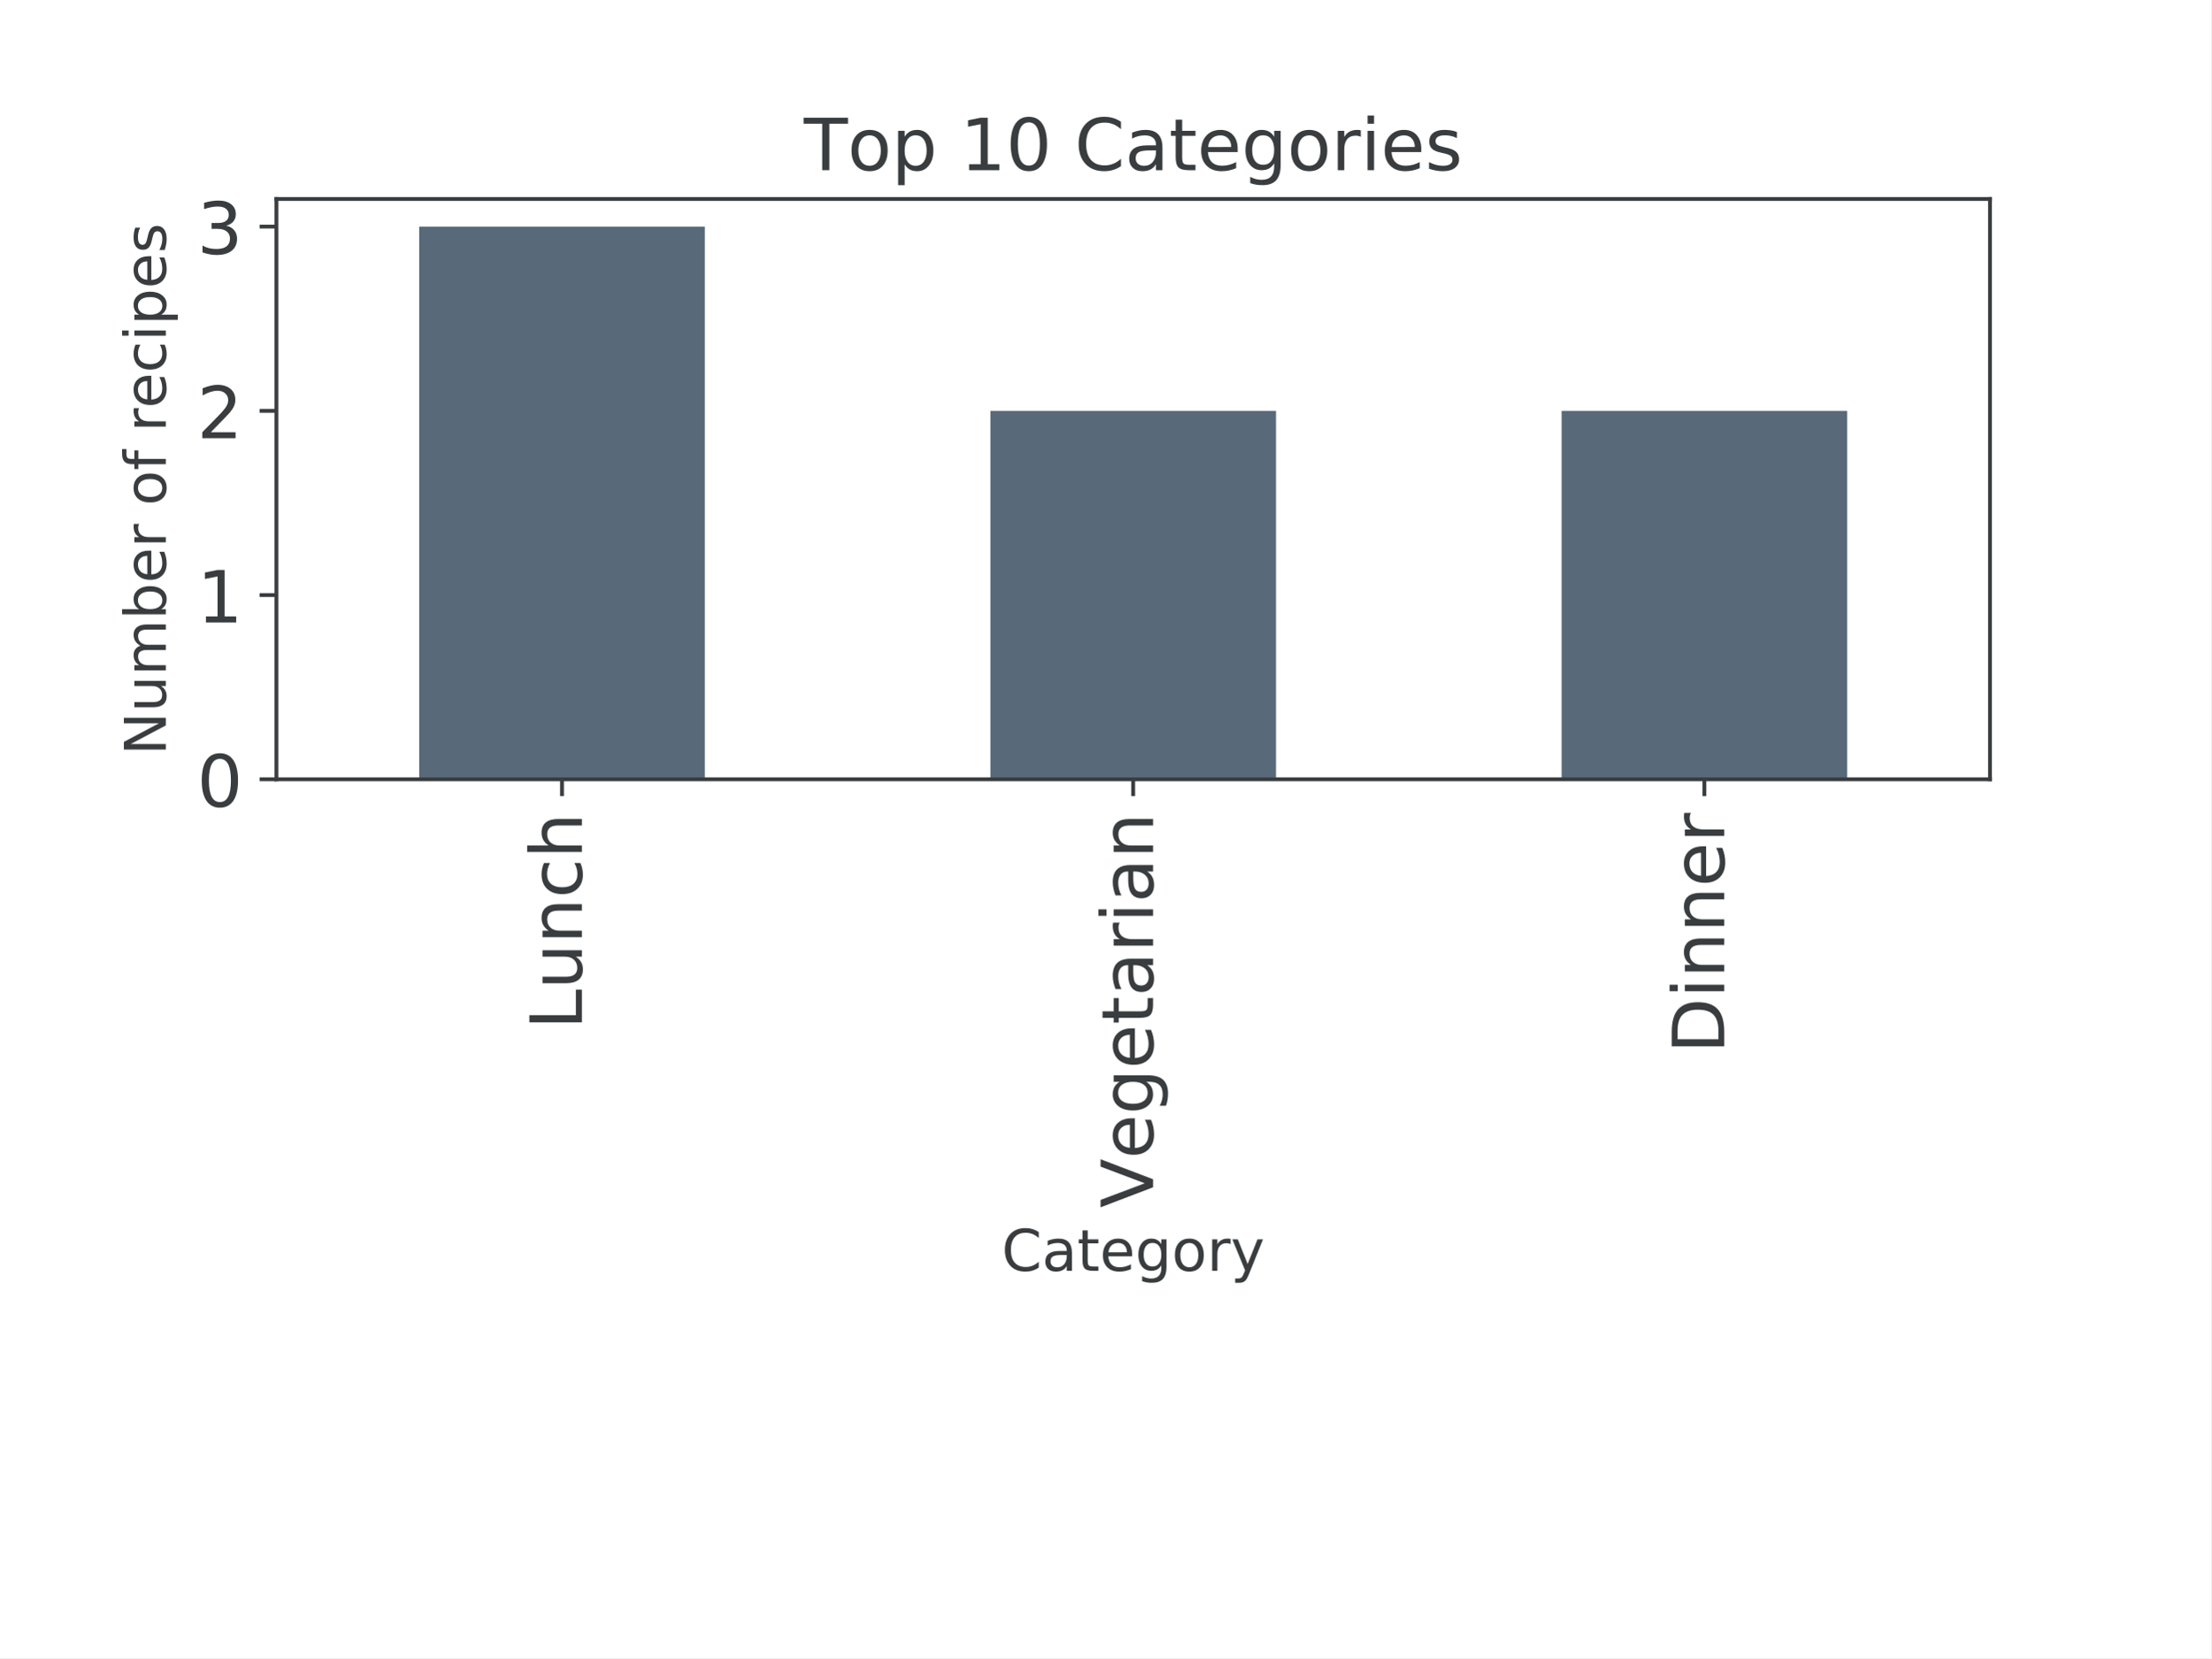
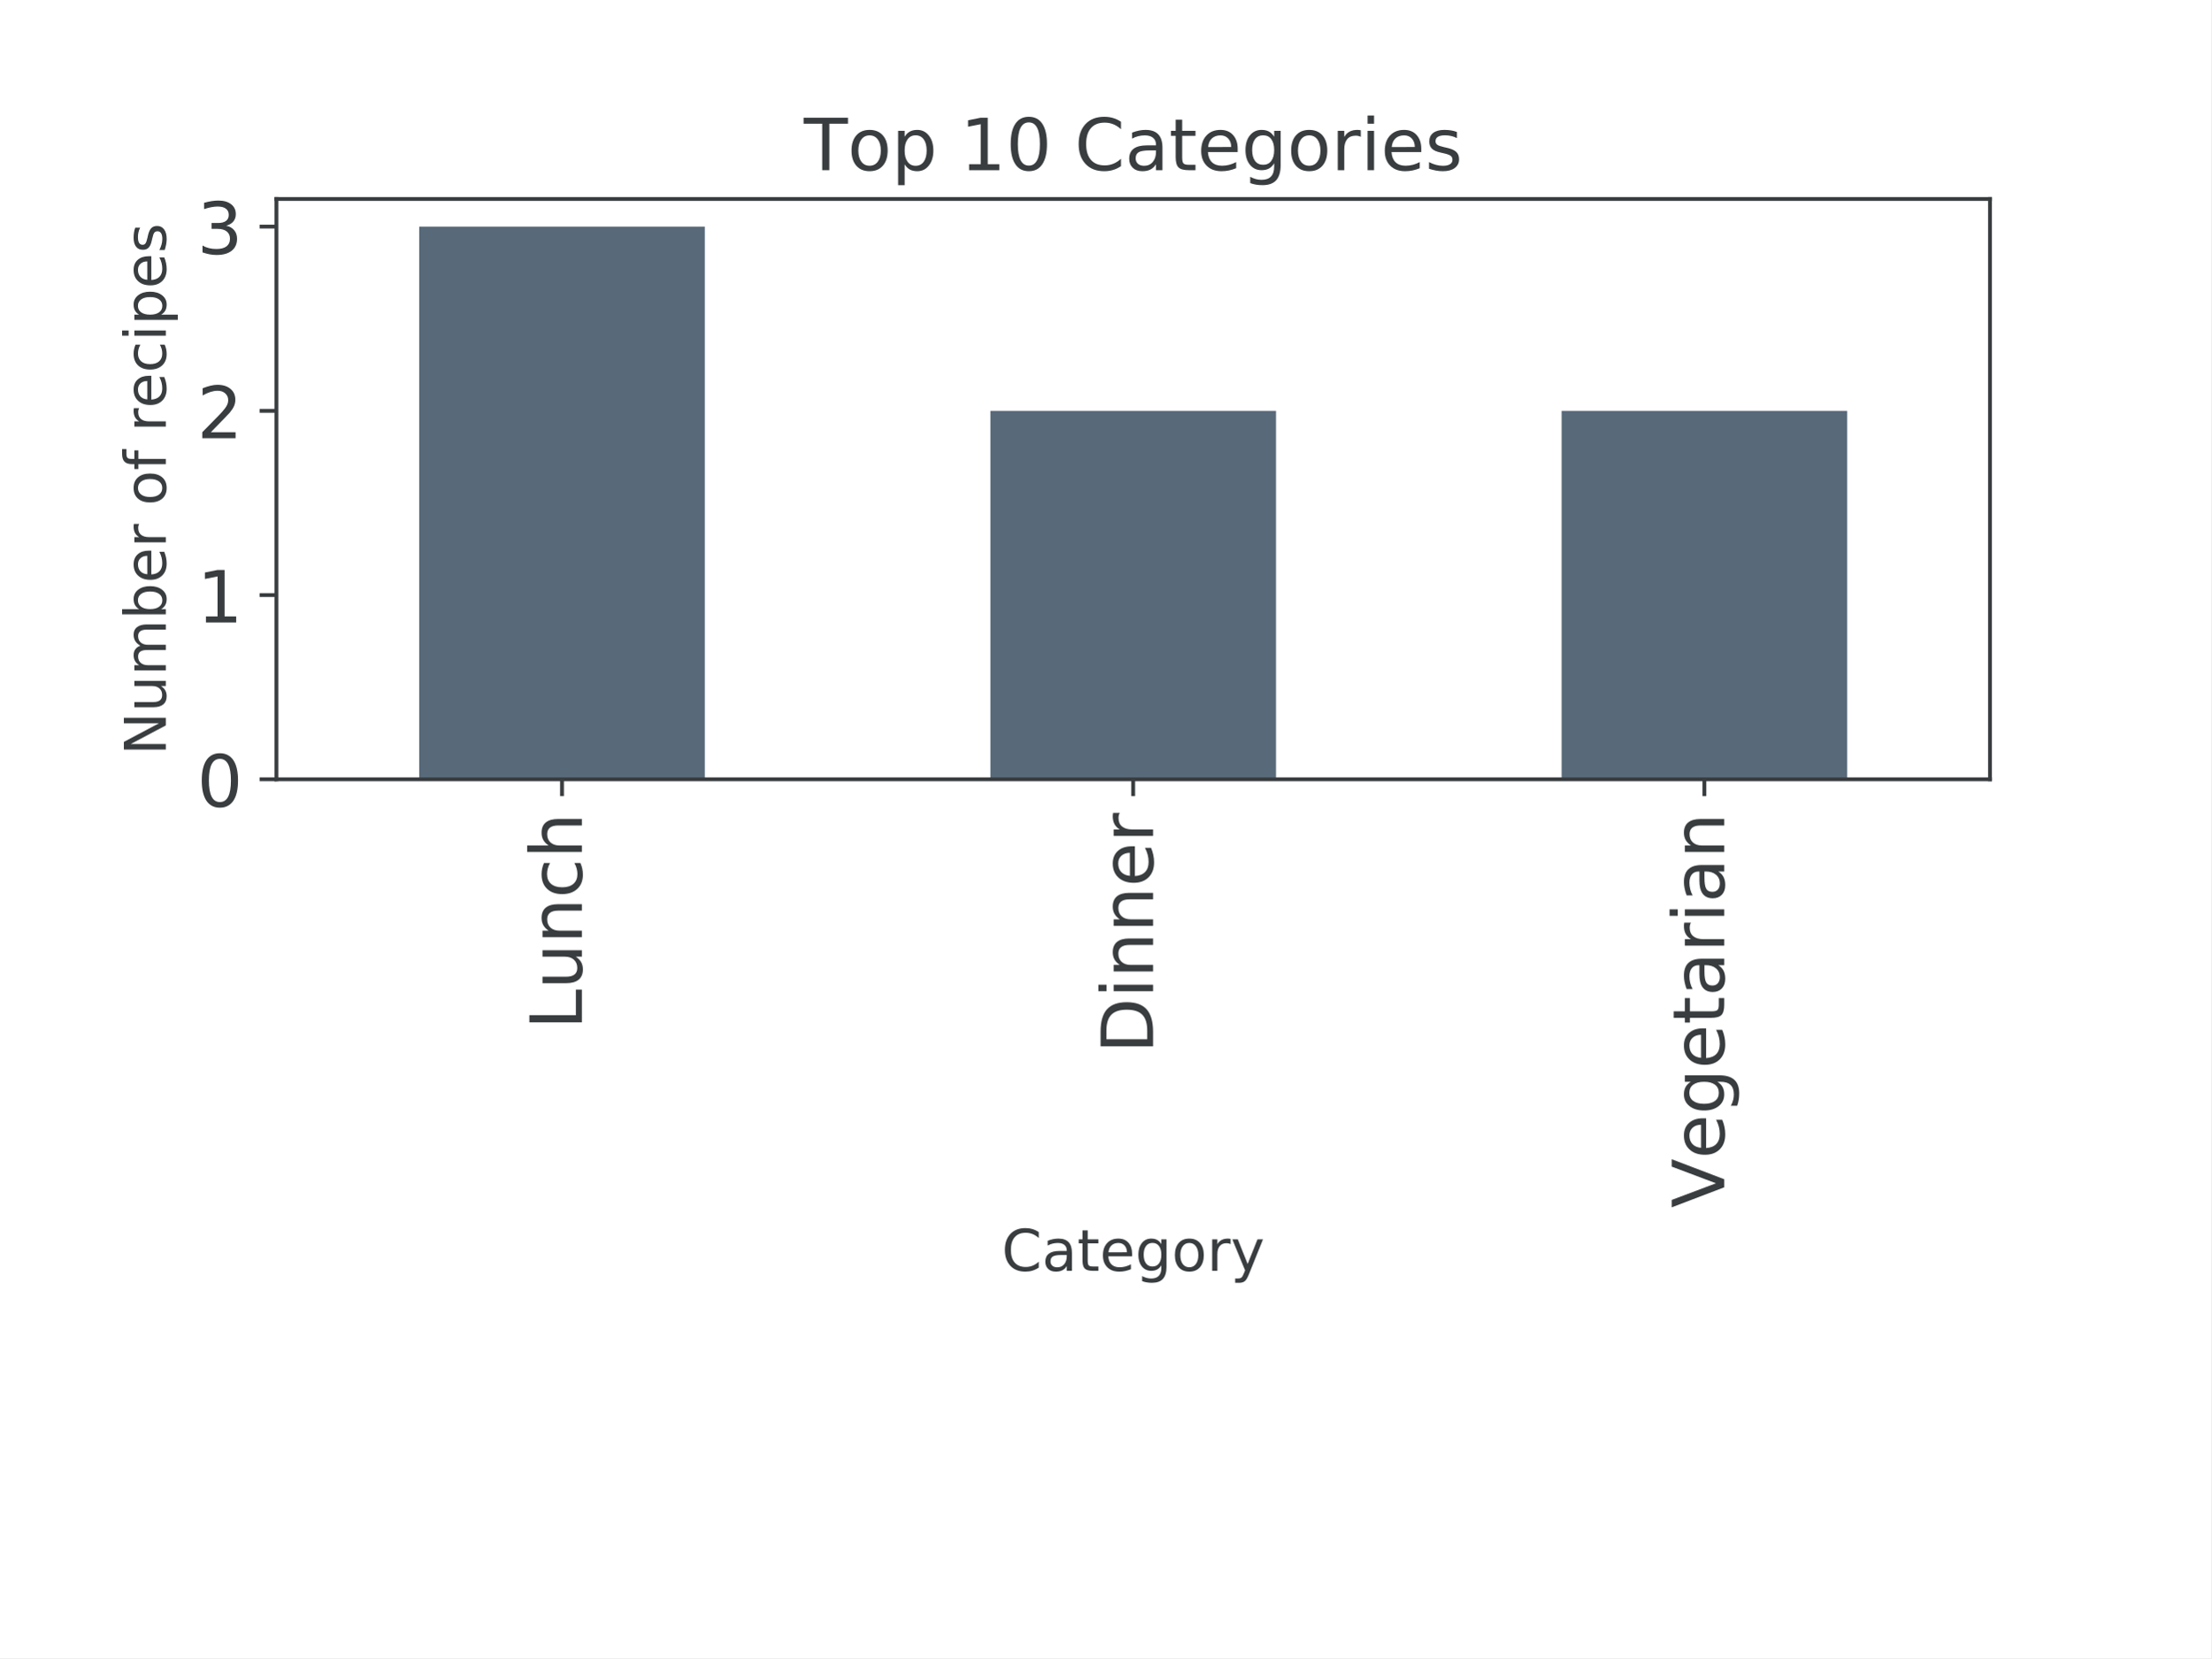
<svg xmlns="http://www.w3.org/2000/svg" xmlns:xlink="http://www.w3.org/1999/xlink" height="345.6pt" version="1.1" viewBox="0 0 460.8 345.6" width="460.8pt">
  <defs>
    <style type="text/css">
*{stroke-linecap:butt;stroke-linejoin:round;}
  </style>
  </defs>
  <g id="figure_1">
    <g id="patch_1">
      <path d="M 0 345.6  L 460.8 345.6  L 460.8 0  L 0 0  z " style="fill:#ffffff;" />
    </g>
    <g id="axes_1">
      <g id="patch_2">
        <path d="M 57.6 162.432  L 414.72 162.432  L 414.72 41.472  L 57.6 41.472  z " style="fill:#ffffff;" />
      </g>
      <g id="patch_3">
-         <path clip-path="url(#pd85d0343f9)" d="M 87.36 162.432  L 146.88 162.432  L 146.88 47.232  L 87.36 47.232  z " style="fill:#586a7a;" />
+         <path clip-path="url(#p40c82d31ae)" d="M 87.36 162.432  L 146.88 162.432  L 146.88 47.232  L 87.36 47.232  z " style="fill:#586a7a;" />
      </g>
      <g id="patch_4">
-         <path clip-path="url(#pd85d0343f9)" d="M 206.4 162.432  L 265.92 162.432  L 265.92 85.632  L 206.4 85.632  z " style="fill:#586a7a;" />
+         <path clip-path="url(#p40c82d31ae)" d="M 206.4 162.432  L 265.92 162.432  L 265.92 85.632  L 206.4 85.632  z " style="fill:#586a7a;" />
      </g>
      <g id="patch_5">
-         <path clip-path="url(#pd85d0343f9)" d="M 325.44 162.432  L 384.96 162.432  L 384.96 85.632  L 325.44 85.632  z " style="fill:#586a7a;" />
+         <path clip-path="url(#p40c82d31ae)" d="M 325.44 162.432  L 384.96 162.432  L 384.96 85.632  L 325.44 85.632  z " style="fill:#586a7a;" />
      </g>
      <g id="matplotlib.axis_1">
        <g id="xtick_1">
          <g id="line2d_1">
            <defs>
-               <path d="M 0 0  L 0 3.5  " id="m394fc54198" style="stroke:#393d3f;stroke-width:0.8;" />
-             </defs>
-             <g>
-               <use style="fill:#393d3f;stroke:#393d3f;stroke-width:0.8;" x="117.12" xlink:href="#m394fc54198" y="162.432" />
+               <path d="M 0 0  L 0 3.5  " id="mcc6069caab" style="stroke:#393d3f;stroke-width:0.8;" />
+             </defs>
+             <g>
+               <use style="fill:#393d3f;stroke:#393d3f;stroke-width:0.8;" x="117.12" xlink:href="#mcc6069caab" y="162.432" />
            </g>
          </g>
          <g id="text_1">
            <defs>
              <path d="M 9.812 72.906  L 19.672 72.906  L 19.672 8.297  L 55.172 8.297  L 55.172 0  L 9.812 0  z " id="DejaVuSans-76" />
              <path d="M 8.5 21.578  L 8.5 54.688  L 17.484 54.688  L 17.484 21.922  Q 17.484 14.156 20.5 10.266  Q 23.531 6.391 29.594 6.391  Q 36.859 6.391 41.078 11.031  Q 45.312 15.672 45.312 23.688  L 45.312 54.688  L 54.297 54.688  L 54.297 0  L 45.312 0  L 45.312 8.406  Q 42.047 3.422 37.719 1  Q 33.406 -1.422 27.688 -1.422  Q 18.266 -1.422 13.375 4.438  Q 8.5 10.297 8.5 21.578  z M 31.109 56  z " id="DejaVuSans-117" />
              <path d="M 54.891 33.016  L 54.891 0  L 45.906 0  L 45.906 32.719  Q 45.906 40.484 42.875 44.328  Q 39.844 48.188 33.797 48.188  Q 26.516 48.188 22.312 43.547  Q 18.109 38.922 18.109 30.906  L 18.109 0  L 9.078 0  L 9.078 54.688  L 18.109 54.688  L 18.109 46.188  Q 21.344 51.125 25.703 53.562  Q 30.078 56 35.797 56  Q 45.219 56 50.047 50.172  Q 54.891 44.344 54.891 33.016  z " id="DejaVuSans-110" />
              <path d="M 48.781 52.594  L 48.781 44.188  Q 44.969 46.297 41.141 47.344  Q 37.312 48.391 33.406 48.391  Q 24.656 48.391 19.812 42.844  Q 14.984 37.312 14.984 27.297  Q 14.984 17.281 19.812 11.734  Q 24.656 6.203 33.406 6.203  Q 37.312 6.203 41.141 7.25  Q 44.969 8.297 48.781 10.406  L 48.781 2.094  Q 45.016 0.344 40.984 -0.531  Q 36.969 -1.422 32.422 -1.422  Q 20.062 -1.422 12.781 6.344  Q 5.516 14.109 5.516 27.297  Q 5.516 40.672 12.859 48.328  Q 20.219 56 33.016 56  Q 37.156 56 41.109 55.141  Q 45.062 54.297 48.781 52.594  z " id="DejaVuSans-99" />
              <path d="M 54.891 33.016  L 54.891 0  L 45.906 0  L 45.906 32.719  Q 45.906 40.484 42.875 44.328  Q 39.844 48.188 33.797 48.188  Q 26.516 48.188 22.312 43.547  Q 18.109 38.922 18.109 30.906  L 18.109 0  L 9.078 0  L 9.078 75.984  L 18.109 75.984  L 18.109 46.188  Q 21.344 51.125 25.703 53.562  Q 30.078 56 35.797 56  Q 45.219 56 50.047 50.172  Q 54.891 44.344 54.891 33.016  z " id="DejaVuSans-104" />
            </defs>
            <g style="fill:#393d3f;" transform="translate(121.2591 214.5539)rotate(-90)scale(0.15 -0.15)">
              <use xlink:href="#DejaVuSans-76" />
              <use x="55.697" xlink:href="#DejaVuSans-117" />
              <use x="119.076" xlink:href="#DejaVuSans-110" />
              <use x="182.455" xlink:href="#DejaVuSans-99" />
              <use x="237.436" xlink:href="#DejaVuSans-104" />
            </g>
          </g>
        </g>
        <g id="xtick_2">
          <g id="line2d_2">
            <g>
-               <use style="fill:#393d3f;stroke:#393d3f;stroke-width:0.8;" x="236.16" xlink:href="#m394fc54198" y="162.432" />
+               <use style="fill:#393d3f;stroke:#393d3f;stroke-width:0.8;" x="236.16" xlink:href="#mcc6069caab" y="162.432" />
            </g>
          </g>
          <g id="text_2">
            <defs>
+               <path d="M 19.672 64.797  L 19.672 8.109  L 31.594 8.109  Q 46.688 8.109 53.688 14.938  Q 60.688 21.781 60.688 36.531  Q 60.688 51.172 53.688 57.984  Q 46.688 64.797 31.594 64.797  z M 9.812 72.906  L 30.078 72.906  Q 51.266 72.906 61.172 64.094  Q 71.094 55.281 71.094 36.531  Q 71.094 17.672 61.125 8.828  Q 51.172 0 30.078 0  L 9.812 0  z " id="DejaVuSans-68" />
+               <path d="M 9.422 54.688  L 18.406 54.688  L 18.406 0  L 9.422 0  z M 9.422 75.984  L 18.406 75.984  L 18.406 64.594  L 9.422 64.594  z " id="DejaVuSans-105" />
+               <path d="M 56.203 29.594  L 56.203 25.203  L 14.891 25.203  Q 15.484 15.922 20.484 11.062  Q 25.484 6.203 34.422 6.203  Q 39.594 6.203 44.453 7.469  Q 49.312 8.734 54.109 11.281  L 54.109 2.781  Q 49.266 0.734 44.188 -0.344  Q 39.109 -1.422 33.891 -1.422  Q 20.797 -1.422 13.156 6.188  Q 5.516 13.812 5.516 26.812  Q 5.516 40.234 12.766 48.109  Q 20.016 56 32.328 56  Q 43.359 56 49.781 48.891  Q 56.203 41.797 56.203 29.594  z M 47.219 32.234  Q 47.125 39.594 43.094 43.984  Q 39.062 48.391 32.422 48.391  Q 24.906 48.391 20.391 44.141  Q 15.875 39.891 15.188 32.172  z " id="DejaVuSans-101" />
+               <path d="M 41.109 46.297  Q 39.594 47.172 37.812 47.578  Q 36.031 48 33.891 48  Q 26.266 48 22.188 43.047  Q 18.109 38.094 18.109 28.812  L 18.109 0  L 9.078 0  L 9.078 54.688  L 18.109 54.688  L 18.109 46.188  Q 20.953 51.172 25.484 53.578  Q 30.031 56 36.531 56  Q 37.453 56 38.578 55.875  Q 39.703 55.766 41.062 55.516  z " id="DejaVuSans-114" />
+             </defs>
+             <g style="fill:#393d3f;" transform="translate(240.2991 219.5578)rotate(-90)scale(0.15 -0.15)">
+               <use xlink:href="#DejaVuSans-68" />
+               <use x="77.002" xlink:href="#DejaVuSans-105" />
+               <use x="104.785" xlink:href="#DejaVuSans-110" />
+               <use x="168.164" xlink:href="#DejaVuSans-110" />
+               <use x="231.543" xlink:href="#DejaVuSans-101" />
+               <use x="293.066" xlink:href="#DejaVuSans-114" />
+             </g>
+           </g>
+         </g>
+         <g id="xtick_3">
+           <g id="line2d_3">
+             <g>
+               <use style="fill:#393d3f;stroke:#393d3f;stroke-width:0.8;" x="355.2" xlink:href="#mcc6069caab" y="162.432" />
+             </g>
+           </g>
+           <g id="text_3">
+             <defs>
              <path d="M 28.609 0  L 0.781 72.906  L 11.078 72.906  L 34.188 11.531  L 57.328 72.906  L 67.578 72.906  L 39.797 0  z " id="DejaVuSans-86" />
-               <path d="M 56.203 29.594  L 56.203 25.203  L 14.891 25.203  Q 15.484 15.922 20.484 11.062  Q 25.484 6.203 34.422 6.203  Q 39.594 6.203 44.453 7.469  Q 49.312 8.734 54.109 11.281  L 54.109 2.781  Q 49.266 0.734 44.188 -0.344  Q 39.109 -1.422 33.891 -1.422  Q 20.797 -1.422 13.156 6.188  Q 5.516 13.812 5.516 26.812  Q 5.516 40.234 12.766 48.109  Q 20.016 56 32.328 56  Q 43.359 56 49.781 48.891  Q 56.203 41.797 56.203 29.594  z M 47.219 32.234  Q 47.125 39.594 43.094 43.984  Q 39.062 48.391 32.422 48.391  Q 24.906 48.391 20.391 44.141  Q 15.875 39.891 15.188 32.172  z " id="DejaVuSans-101" />
              <path d="M 45.406 27.984  Q 45.406 37.75 41.375 43.109  Q 37.359 48.484 30.078 48.484  Q 22.859 48.484 18.828 43.109  Q 14.797 37.75 14.797 27.984  Q 14.797 18.266 18.828 12.891  Q 22.859 7.516 30.078 7.516  Q 37.359 7.516 41.375 12.891  Q 45.406 18.266 45.406 27.984  z M 54.391 6.781  Q 54.391 -7.172 48.188 -13.984  Q 42 -20.797 29.203 -20.797  Q 24.469 -20.797 20.266 -20.094  Q 16.062 -19.391 12.109 -17.922  L 12.109 -9.188  Q 16.062 -11.328 19.922 -12.344  Q 23.781 -13.375 27.781 -13.375  Q 36.625 -13.375 41.016 -8.766  Q 45.406 -4.156 45.406 5.172  L 45.406 9.625  Q 42.625 4.781 38.281 2.391  Q 33.938 0 27.875 0  Q 17.828 0 11.672 7.656  Q 5.516 15.328 5.516 27.984  Q 5.516 40.672 11.672 48.328  Q 17.828 56 27.875 56  Q 33.938 56 38.281 53.609  Q 42.625 51.219 45.406 46.391  L 45.406 54.688  L 54.391 54.688  z " id="DejaVuSans-103" />
              <path d="M 18.312 70.219  L 18.312 54.688  L 36.812 54.688  L 36.812 47.703  L 18.312 47.703  L 18.312 18.016  Q 18.312 11.328 20.141 9.422  Q 21.969 7.516 27.594 7.516  L 36.812 7.516  L 36.812 0  L 27.594 0  Q 17.188 0 13.234 3.875  Q 9.281 7.766 9.281 18.016  L 9.281 47.703  L 2.688 47.703  L 2.688 54.688  L 9.281 54.688  L 9.281 70.219  z " id="DejaVuSans-116" />
              <path d="M 34.281 27.484  Q 23.391 27.484 19.188 25  Q 14.984 22.516 14.984 16.5  Q 14.984 11.719 18.141 8.906  Q 21.297 6.109 26.703 6.109  Q 34.188 6.109 38.703 11.406  Q 43.219 16.703 43.219 25.484  L 43.219 27.484  z M 52.203 31.203  L 52.203 0  L 43.219 0  L 43.219 8.297  Q 40.141 3.328 35.547 0.953  Q 30.953 -1.422 24.312 -1.422  Q 15.922 -1.422 10.953 3.297  Q 6 8.016 6 15.922  Q 6 25.141 12.172 29.828  Q 18.359 34.516 30.609 34.516  L 43.219 34.516  L 43.219 35.406  Q 43.219 41.609 39.141 45  Q 35.062 48.391 27.688 48.391  Q 23 48.391 18.547 47.266  Q 14.109 46.141 10.016 43.891  L 10.016 52.203  Q 14.938 54.109 19.578 55.047  Q 24.219 56 28.609 56  Q 40.484 56 46.344 49.844  Q 52.203 43.703 52.203 31.203  z " id="DejaVuSans-97" />
-               <path d="M 41.109 46.297  Q 39.594 47.172 37.812 47.578  Q 36.031 48 33.891 48  Q 26.266 48 22.188 43.047  Q 18.109 38.094 18.109 28.812  L 18.109 0  L 9.078 0  L 9.078 54.688  L 18.109 54.688  L 18.109 46.188  Q 20.953 51.172 25.484 53.578  Q 30.031 56 36.531 56  Q 37.453 56 38.578 55.875  Q 39.703 55.766 41.062 55.516  z " id="DejaVuSans-114" />
-               <path d="M 9.422 54.688  L 18.406 54.688  L 18.406 0  L 9.422 0  z M 9.422 75.984  L 18.406 75.984  L 18.406 64.594  L 9.422 64.594  z " id="DejaVuSans-105" />
-             </defs>
-             <g style="fill:#393d3f;" transform="translate(240.2991 251.7632)rotate(-90)scale(0.15 -0.15)">
+             </defs>
+             <g style="fill:#393d3f;" transform="translate(359.3391 251.7632)rotate(-90)scale(0.15 -0.15)">
              <use xlink:href="#DejaVuSans-86" />
              <use x="68.299" xlink:href="#DejaVuSans-101" />
              <use x="129.822" xlink:href="#DejaVuSans-103" />
              <use x="193.299" xlink:href="#DejaVuSans-101" />
              <use x="254.822" xlink:href="#DejaVuSans-116" />
              <use x="294.031" xlink:href="#DejaVuSans-97" />
              <use x="355.311" xlink:href="#DejaVuSans-114" />
              <use x="396.424" xlink:href="#DejaVuSans-105" />
              <use x="424.207" xlink:href="#DejaVuSans-97" />
              <use x="485.486" xlink:href="#DejaVuSans-110" />
-             </g>
-           </g>
-         </g>
-         <g id="xtick_3">
-           <g id="line2d_3">
-             <g>
-               <use style="fill:#393d3f;stroke:#393d3f;stroke-width:0.8;" x="355.2" xlink:href="#m394fc54198" y="162.432" />
-             </g>
-           </g>
-           <g id="text_3">
-             <defs>
-               <path d="M 19.672 64.797  L 19.672 8.109  L 31.594 8.109  Q 46.688 8.109 53.688 14.938  Q 60.688 21.781 60.688 36.531  Q 60.688 51.172 53.688 57.984  Q 46.688 64.797 31.594 64.797  z M 9.812 72.906  L 30.078 72.906  Q 51.266 72.906 61.172 64.094  Q 71.094 55.281 71.094 36.531  Q 71.094 17.672 61.125 8.828  Q 51.172 0 30.078 0  L 9.812 0  z " id="DejaVuSans-68" />
-             </defs>
-             <g style="fill:#393d3f;" transform="translate(359.3391 219.5578)rotate(-90)scale(0.15 -0.15)">
-               <use xlink:href="#DejaVuSans-68" />
-               <use x="77.002" xlink:href="#DejaVuSans-105" />
-               <use x="104.785" xlink:href="#DejaVuSans-110" />
-               <use x="168.164" xlink:href="#DejaVuSans-110" />
-               <use x="231.543" xlink:href="#DejaVuSans-101" />
-               <use x="293.066" xlink:href="#DejaVuSans-114" />
            </g>
          </g>
        </g>
        <g id="text_4">
          <defs>
            <path d="M 64.406 67.281  L 64.406 56.891  Q 59.422 61.531 53.781 63.812  Q 48.141 66.109 41.797 66.109  Q 29.297 66.109 22.656 58.469  Q 16.016 50.828 16.016 36.375  Q 16.016 21.969 22.656 14.328  Q 29.297 6.688 41.797 6.688  Q 48.141 6.688 53.781 8.984  Q 59.422 11.281 64.406 15.922  L 64.406 5.609  Q 59.234 2.094 53.438 0.328  Q 47.656 -1.422 41.219 -1.422  Q 24.656 -1.422 15.125 8.703  Q 5.609 18.844 5.609 36.375  Q 5.609 53.953 15.125 64.078  Q 24.656 74.219 41.219 74.219  Q 47.75 74.219 53.531 72.484  Q 59.328 70.75 64.406 67.281  z " id="DejaVuSans-67" />
            <path d="M 30.609 48.391  Q 23.391 48.391 19.188 42.75  Q 14.984 37.109 14.984 27.297  Q 14.984 17.484 19.156 11.844  Q 23.344 6.203 30.609 6.203  Q 37.797 6.203 41.984 11.859  Q 46.188 17.531 46.188 27.297  Q 46.188 37.016 41.984 42.703  Q 37.797 48.391 30.609 48.391  z M 30.609 56  Q 42.328 56 49.016 48.375  Q 55.719 40.766 55.719 27.297  Q 55.719 13.875 49.016 6.219  Q 42.328 -1.422 30.609 -1.422  Q 18.844 -1.422 12.172 6.219  Q 5.516 13.875 5.516 27.297  Q 5.516 40.766 12.172 48.375  Q 18.844 56 30.609 56  z " id="DejaVuSans-111" />
            <path d="M 32.172 -5.078  Q 28.375 -14.844 24.75 -17.812  Q 21.141 -20.797 15.094 -20.797  L 7.906 -20.797  L 7.906 -13.281  L 13.188 -13.281  Q 16.891 -13.281 18.938 -11.516  Q 21 -9.766 23.484 -3.219  L 25.094 0.875  L 2.984 54.688  L 12.5 54.688  L 29.594 11.922  L 46.688 54.688  L 56.203 54.688  z " id="DejaVuSans-121" />
          </defs>
          <g style="fill:#393d3f;" transform="translate(208.7512 264.8814)scale(0.12 -0.12)">
            <use xlink:href="#DejaVuSans-67" />
            <use x="69.824" xlink:href="#DejaVuSans-97" />
            <use x="131.104" xlink:href="#DejaVuSans-116" />
            <use x="170.312" xlink:href="#DejaVuSans-101" />
            <use x="231.836" xlink:href="#DejaVuSans-103" />
            <use x="295.312" xlink:href="#DejaVuSans-111" />
            <use x="356.494" xlink:href="#DejaVuSans-114" />
            <use x="397.607" xlink:href="#DejaVuSans-121" />
          </g>
        </g>
      </g>
      <g id="matplotlib.axis_2">
        <g id="ytick_1">
          <g id="line2d_4">
            <defs>
-               <path d="M 0 0  L -3.5 0  " id="m675af98afe" style="stroke:#393d3f;stroke-width:0.8;" />
-             </defs>
-             <g>
-               <use style="fill:#393d3f;stroke:#393d3f;stroke-width:0.8;" x="57.6" xlink:href="#m675af98afe" y="162.432" />
+               <path d="M 0 0  L -3.5 0  " id="m076aeb29ae" style="stroke:#393d3f;stroke-width:0.8;" />
+             </defs>
+             <g>
+               <use style="fill:#393d3f;stroke:#393d3f;stroke-width:0.8;" x="57.6" xlink:href="#m076aeb29ae" y="162.432" />
            </g>
          </g>
          <g id="text_5">
            <defs>
              <path d="M 31.781 66.406  Q 24.172 66.406 20.328 58.906  Q 16.5 51.422 16.5 36.375  Q 16.5 21.391 20.328 13.891  Q 24.172 6.391 31.781 6.391  Q 39.453 6.391 43.281 13.891  Q 47.125 21.391 47.125 36.375  Q 47.125 51.422 43.281 58.906  Q 39.453 66.406 31.781 66.406  z M 31.781 74.219  Q 44.047 74.219 50.516 64.516  Q 56.984 54.828 56.984 36.375  Q 56.984 17.969 50.516 8.266  Q 44.047 -1.422 31.781 -1.422  Q 19.531 -1.422 13.062 8.266  Q 6.594 17.969 6.594 36.375  Q 6.594 54.828 13.062 64.516  Q 19.531 74.219 31.781 74.219  z " id="DejaVuSans-48" />
            </defs>
            <g style="fill:#393d3f;" transform="translate(41.05625 168.1308)scale(0.15 -0.15)">
              <use xlink:href="#DejaVuSans-48" />
            </g>
          </g>
        </g>
        <g id="ytick_2">
          <g id="line2d_5">
            <g>
-               <use style="fill:#393d3f;stroke:#393d3f;stroke-width:0.8;" x="57.6" xlink:href="#m675af98afe" y="124.032" />
+               <use style="fill:#393d3f;stroke:#393d3f;stroke-width:0.8;" x="57.6" xlink:href="#m076aeb29ae" y="124.032" />
            </g>
          </g>
          <g id="text_6">
            <defs>
              <path d="M 12.406 8.297  L 28.516 8.297  L 28.516 63.922  L 10.984 60.406  L 10.984 69.391  L 28.422 72.906  L 38.281 72.906  L 38.281 8.297  L 54.391 8.297  L 54.391 0  L 12.406 0  z " id="DejaVuSans-49" />
            </defs>
            <g style="fill:#393d3f;" transform="translate(41.05625 129.7308)scale(0.15 -0.15)">
              <use xlink:href="#DejaVuSans-49" />
            </g>
          </g>
        </g>
        <g id="ytick_3">
          <g id="line2d_6">
            <g>
-               <use style="fill:#393d3f;stroke:#393d3f;stroke-width:0.8;" x="57.6" xlink:href="#m675af98afe" y="85.632" />
+               <use style="fill:#393d3f;stroke:#393d3f;stroke-width:0.8;" x="57.6" xlink:href="#m076aeb29ae" y="85.632" />
            </g>
          </g>
          <g id="text_7">
            <defs>
              <path d="M 19.188 8.297  L 53.609 8.297  L 53.609 0  L 7.328 0  L 7.328 8.297  Q 12.938 14.109 22.625 23.891  Q 32.328 33.688 34.812 36.531  Q 39.547 41.844 41.422 45.531  Q 43.312 49.219 43.312 52.781  Q 43.312 58.594 39.234 62.25  Q 35.156 65.922 28.609 65.922  Q 23.969 65.922 18.812 64.312  Q 13.672 62.703 7.812 59.422  L 7.812 69.391  Q 13.766 71.781 18.938 73  Q 24.125 74.219 28.422 74.219  Q 39.75 74.219 46.484 68.547  Q 53.219 62.891 53.219 53.422  Q 53.219 48.922 51.531 44.891  Q 49.859 40.875 45.406 35.406  Q 44.188 33.984 37.641 27.219  Q 31.109 20.453 19.188 8.297  z " id="DejaVuSans-50" />
            </defs>
            <g style="fill:#393d3f;" transform="translate(41.05625 91.33083)scale(0.15 -0.15)">
              <use xlink:href="#DejaVuSans-50" />
            </g>
          </g>
        </g>
        <g id="ytick_4">
          <g id="line2d_7">
            <g>
-               <use style="fill:#393d3f;stroke:#393d3f;stroke-width:0.8;" x="57.6" xlink:href="#m675af98afe" y="47.232" />
+               <use style="fill:#393d3f;stroke:#393d3f;stroke-width:0.8;" x="57.6" xlink:href="#m076aeb29ae" y="47.232" />
            </g>
          </g>
          <g id="text_8">
            <defs>
              <path d="M 40.578 39.312  Q 47.656 37.797 51.625 33  Q 55.609 28.219 55.609 21.188  Q 55.609 10.406 48.188 4.484  Q 40.766 -1.422 27.094 -1.422  Q 22.516 -1.422 17.656 -0.516  Q 12.797 0.391 7.625 2.203  L 7.625 11.719  Q 11.719 9.328 16.594 8.109  Q 21.484 6.891 26.812 6.891  Q 36.078 6.891 40.938 10.547  Q 45.797 14.203 45.797 21.188  Q 45.797 27.641 41.281 31.266  Q 36.766 34.906 28.719 34.906  L 20.219 34.906  L 20.219 43.016  L 29.109 43.016  Q 36.375 43.016 40.234 45.922  Q 44.094 48.828 44.094 54.297  Q 44.094 59.906 40.109 62.906  Q 36.141 65.922 28.719 65.922  Q 24.656 65.922 20.016 65.031  Q 15.375 64.156 9.812 62.312  L 9.812 71.094  Q 15.438 72.656 20.344 73.438  Q 25.25 74.219 29.594 74.219  Q 40.828 74.219 47.359 69.109  Q 53.906 64.016 53.906 55.328  Q 53.906 49.266 50.438 45.094  Q 46.969 40.922 40.578 39.312  z " id="DejaVuSans-51" />
            </defs>
            <g style="fill:#393d3f;" transform="translate(41.05625 52.93083)scale(0.15 -0.15)">
              <use xlink:href="#DejaVuSans-51" />
            </g>
          </g>
        </g>
        <g id="text_9">
          <defs>
            <path d="M 9.812 72.906  L 23.094 72.906  L 55.422 11.922  L 55.422 72.906  L 64.984 72.906  L 64.984 0  L 51.703 0  L 19.391 60.984  L 19.391 0  L 9.812 0  z " id="DejaVuSans-78" />
            <path d="M 52 44.188  Q 55.375 50.25 60.062 53.125  Q 64.75 56 71.094 56  Q 79.641 56 84.281 50.016  Q 88.922 44.047 88.922 33.016  L 88.922 0  L 79.891 0  L 79.891 32.719  Q 79.891 40.578 77.094 44.375  Q 74.312 48.188 68.609 48.188  Q 61.625 48.188 57.562 43.547  Q 53.516 38.922 53.516 30.906  L 53.516 0  L 44.484 0  L 44.484 32.719  Q 44.484 40.625 41.703 44.406  Q 38.922 48.188 33.109 48.188  Q 26.219 48.188 22.156 43.531  Q 18.109 38.875 18.109 30.906  L 18.109 0  L 9.078 0  L 9.078 54.688  L 18.109 54.688  L 18.109 46.188  Q 21.188 51.219 25.484 53.609  Q 29.781 56 35.688 56  Q 41.656 56 45.828 52.969  Q 50 49.953 52 44.188  z " id="DejaVuSans-109" />
            <path d="M 48.688 27.297  Q 48.688 37.203 44.609 42.844  Q 40.531 48.484 33.406 48.484  Q 26.266 48.484 22.188 42.844  Q 18.109 37.203 18.109 27.297  Q 18.109 17.391 22.188 11.75  Q 26.266 6.109 33.406 6.109  Q 40.531 6.109 44.609 11.75  Q 48.688 17.391 48.688 27.297  z M 18.109 46.391  Q 20.953 51.266 25.266 53.625  Q 29.594 56 35.594 56  Q 45.562 56 51.781 48.094  Q 58.016 40.188 58.016 27.297  Q 58.016 14.406 51.781 6.484  Q 45.562 -1.422 35.594 -1.422  Q 29.594 -1.422 25.266 0.953  Q 20.953 3.328 18.109 8.203  L 18.109 0  L 9.078 0  L 9.078 75.984  L 18.109 75.984  z " id="DejaVuSans-98" />
            <path id="DejaVuSans-32" />
            <path d="M 37.109 75.984  L 37.109 68.5  L 28.516 68.5  Q 23.688 68.5 21.797 66.547  Q 19.922 64.594 19.922 59.516  L 19.922 54.688  L 34.719 54.688  L 34.719 47.703  L 19.922 47.703  L 19.922 0  L 10.891 0  L 10.891 47.703  L 2.297 47.703  L 2.297 54.688  L 10.891 54.688  L 10.891 58.5  Q 10.891 67.625 15.141 71.797  Q 19.391 75.984 28.609 75.984  z " id="DejaVuSans-102" />
            <path d="M 18.109 8.203  L 18.109 -20.797  L 9.078 -20.797  L 9.078 54.688  L 18.109 54.688  L 18.109 46.391  Q 20.953 51.266 25.266 53.625  Q 29.594 56 35.594 56  Q 45.562 56 51.781 48.094  Q 58.016 40.188 58.016 27.297  Q 58.016 14.406 51.781 6.484  Q 45.562 -1.422 35.594 -1.422  Q 29.594 -1.422 25.266 0.953  Q 20.953 3.328 18.109 8.203  z M 48.688 27.297  Q 48.688 37.203 44.609 42.844  Q 40.531 48.484 33.406 48.484  Q 26.266 48.484 22.188 42.844  Q 18.109 37.203 18.109 27.297  Q 18.109 17.391 22.188 11.75  Q 26.266 6.109 33.406 6.109  Q 40.531 6.109 44.609 11.75  Q 48.688 17.391 48.688 27.297  z " id="DejaVuSans-112" />
            <path d="M 44.281 53.078  L 44.281 44.578  Q 40.484 46.531 36.375 47.5  Q 32.281 48.484 27.875 48.484  Q 21.188 48.484 17.844 46.438  Q 14.5 44.391 14.5 40.281  Q 14.5 37.156 16.891 35.375  Q 19.281 33.594 26.516 31.984  L 29.594 31.297  Q 39.156 29.25 43.188 25.516  Q 47.219 21.781 47.219 15.094  Q 47.219 7.469 41.188 3.016  Q 35.156 -1.422 24.609 -1.422  Q 20.219 -1.422 15.453 -0.562  Q 10.688 0.297 5.422 2  L 5.422 11.281  Q 10.406 8.688 15.234 7.391  Q 20.062 6.109 24.812 6.109  Q 31.156 6.109 34.562 8.281  Q 37.984 10.453 37.984 14.406  Q 37.984 18.062 35.516 20.016  Q 33.062 21.969 24.703 23.781  L 21.578 24.516  Q 13.234 26.266 9.516 29.906  Q 5.812 33.547 5.812 39.891  Q 5.812 47.609 11.281 51.797  Q 16.75 56 26.812 56  Q 31.781 56 36.172 55.266  Q 40.578 54.547 44.281 53.078  z " id="DejaVuSans-115" />
          </defs>
          <g style="fill:#393d3f;" transform="translate(34.56063 157.4014)rotate(-90)scale(0.12 -0.12)">
            <use xlink:href="#DejaVuSans-78" />
            <use x="74.805" xlink:href="#DejaVuSans-117" />
            <use x="138.184" xlink:href="#DejaVuSans-109" />
            <use x="235.596" xlink:href="#DejaVuSans-98" />
            <use x="299.072" xlink:href="#DejaVuSans-101" />
            <use x="360.596" xlink:href="#DejaVuSans-114" />
            <use x="401.709" xlink:href="#DejaVuSans-32" />
            <use x="433.496" xlink:href="#DejaVuSans-111" />
            <use x="494.678" xlink:href="#DejaVuSans-102" />
            <use x="529.883" xlink:href="#DejaVuSans-32" />
            <use x="561.67" xlink:href="#DejaVuSans-114" />
            <use x="602.752" xlink:href="#DejaVuSans-101" />
            <use x="664.275" xlink:href="#DejaVuSans-99" />
            <use x="719.256" xlink:href="#DejaVuSans-105" />
            <use x="747.039" xlink:href="#DejaVuSans-112" />
            <use x="810.516" xlink:href="#DejaVuSans-101" />
            <use x="872.039" xlink:href="#DejaVuSans-115" />
          </g>
        </g>
      </g>
      <g id="patch_6">
        <path d="M 57.6 162.432  L 57.6 41.472  " style="fill:none;stroke:#393d3f;stroke-linecap:square;stroke-linejoin:miter;stroke-width:0.8;" />
      </g>
      <g id="patch_7">
        <path d="M 414.72 162.432  L 414.72 41.472  " style="fill:none;stroke:#393d3f;stroke-linecap:square;stroke-linejoin:miter;stroke-width:0.8;" />
      </g>
      <g id="patch_8">
        <path d="M 57.6 162.432  L 414.72 162.432  " style="fill:none;stroke:#393d3f;stroke-linecap:square;stroke-linejoin:miter;stroke-width:0.8;" />
      </g>
      <g id="patch_9">
        <path d="M 57.6 41.472  L 414.72 41.472  " style="fill:none;stroke:#393d3f;stroke-linecap:square;stroke-linejoin:miter;stroke-width:0.8;" />
      </g>
      <g id="text_10">
        <defs>
          <path d="M -0.297 72.906  L 61.375 72.906  L 61.375 64.594  L 35.5 64.594  L 35.5 0  L 25.594 0  L 25.594 64.594  L -0.297 64.594  z " id="DejaVuSans-84" />
        </defs>
        <g style="fill:#393d3f;" transform="translate(167.5104 35.472)scale(0.15 -0.15)">
          <use xlink:href="#DejaVuSans-84" />
          <use x="60.818" xlink:href="#DejaVuSans-111" />
          <use x="122" xlink:href="#DejaVuSans-112" />
          <use x="185.477" xlink:href="#DejaVuSans-32" />
          <use x="217.264" xlink:href="#DejaVuSans-49" />
          <use x="280.887" xlink:href="#DejaVuSans-48" />
          <use x="344.51" xlink:href="#DejaVuSans-32" />
          <use x="376.297" xlink:href="#DejaVuSans-67" />
          <use x="446.121" xlink:href="#DejaVuSans-97" />
          <use x="507.4" xlink:href="#DejaVuSans-116" />
          <use x="546.609" xlink:href="#DejaVuSans-101" />
          <use x="608.133" xlink:href="#DejaVuSans-103" />
          <use x="671.609" xlink:href="#DejaVuSans-111" />
          <use x="732.791" xlink:href="#DejaVuSans-114" />
          <use x="773.904" xlink:href="#DejaVuSans-105" />
          <use x="801.688" xlink:href="#DejaVuSans-101" />
          <use x="863.211" xlink:href="#DejaVuSans-115" />
        </g>
      </g>
    </g>
  </g>
  <defs>
-     <clipPath id="pd85d0343f9">
+     <clipPath id="p40c82d31ae">
      <rect height="120.96" width="357.12" x="57.6" y="41.472" />
    </clipPath>
  </defs>
</svg>
